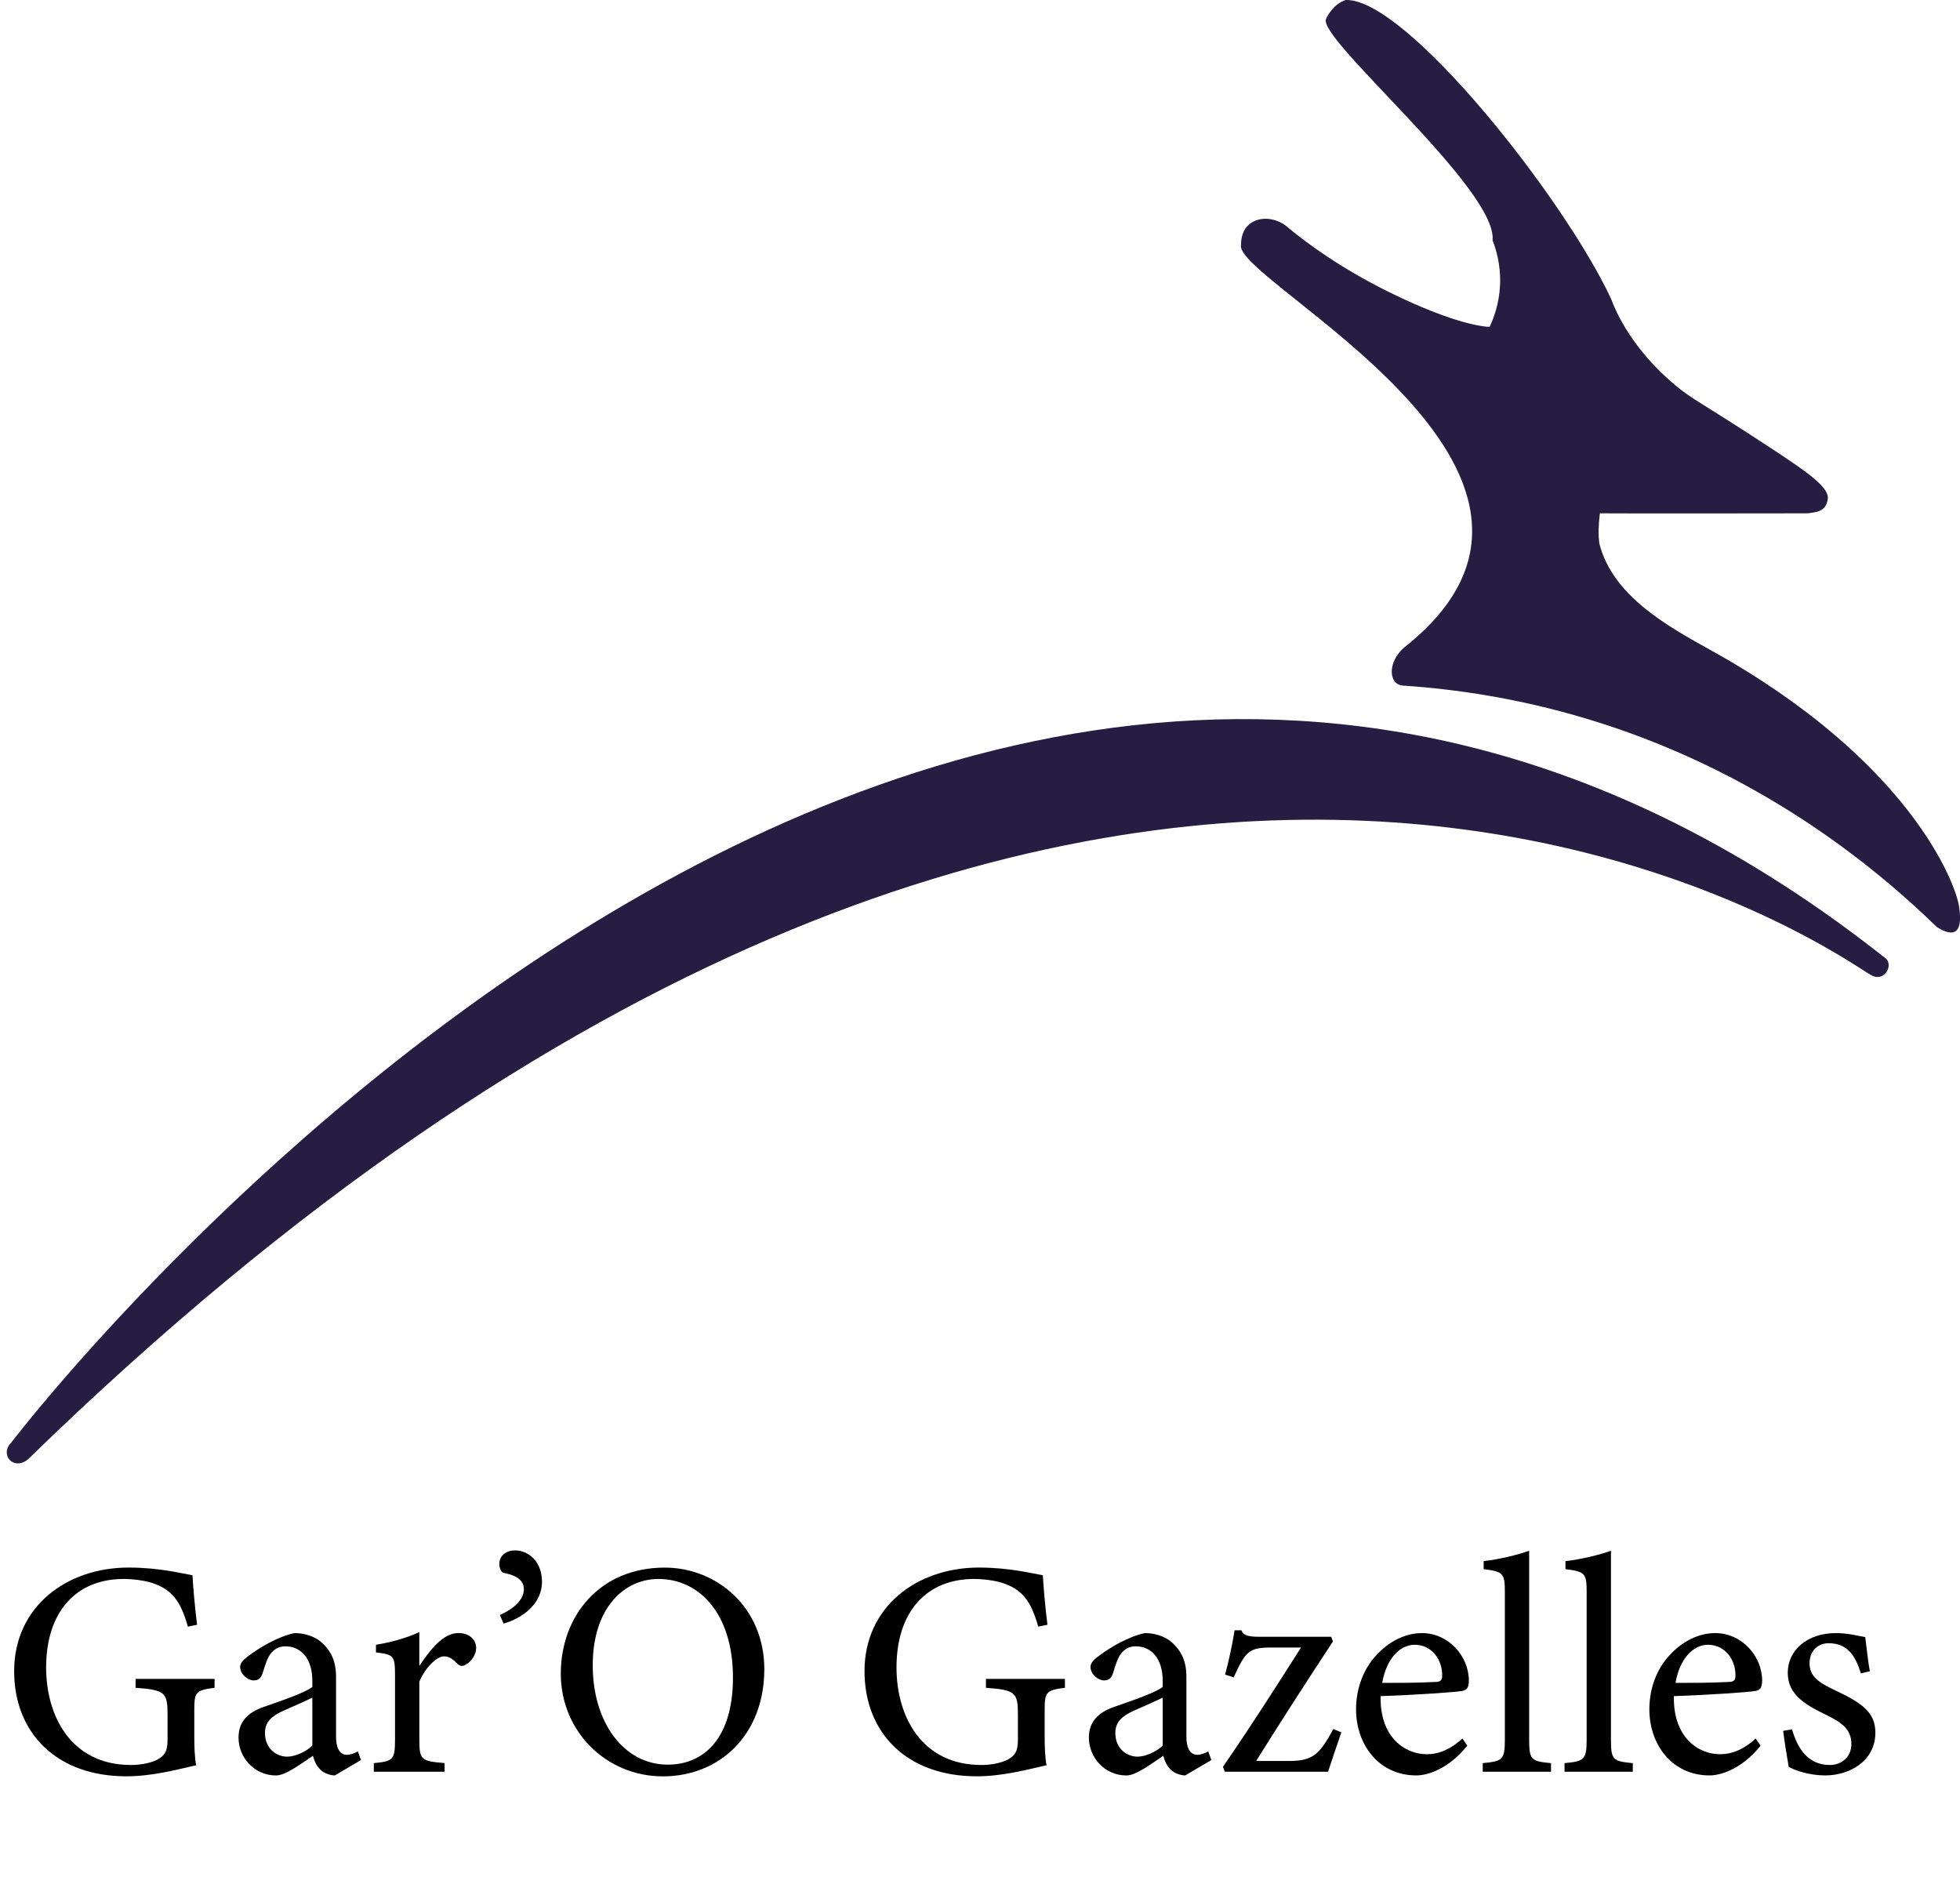
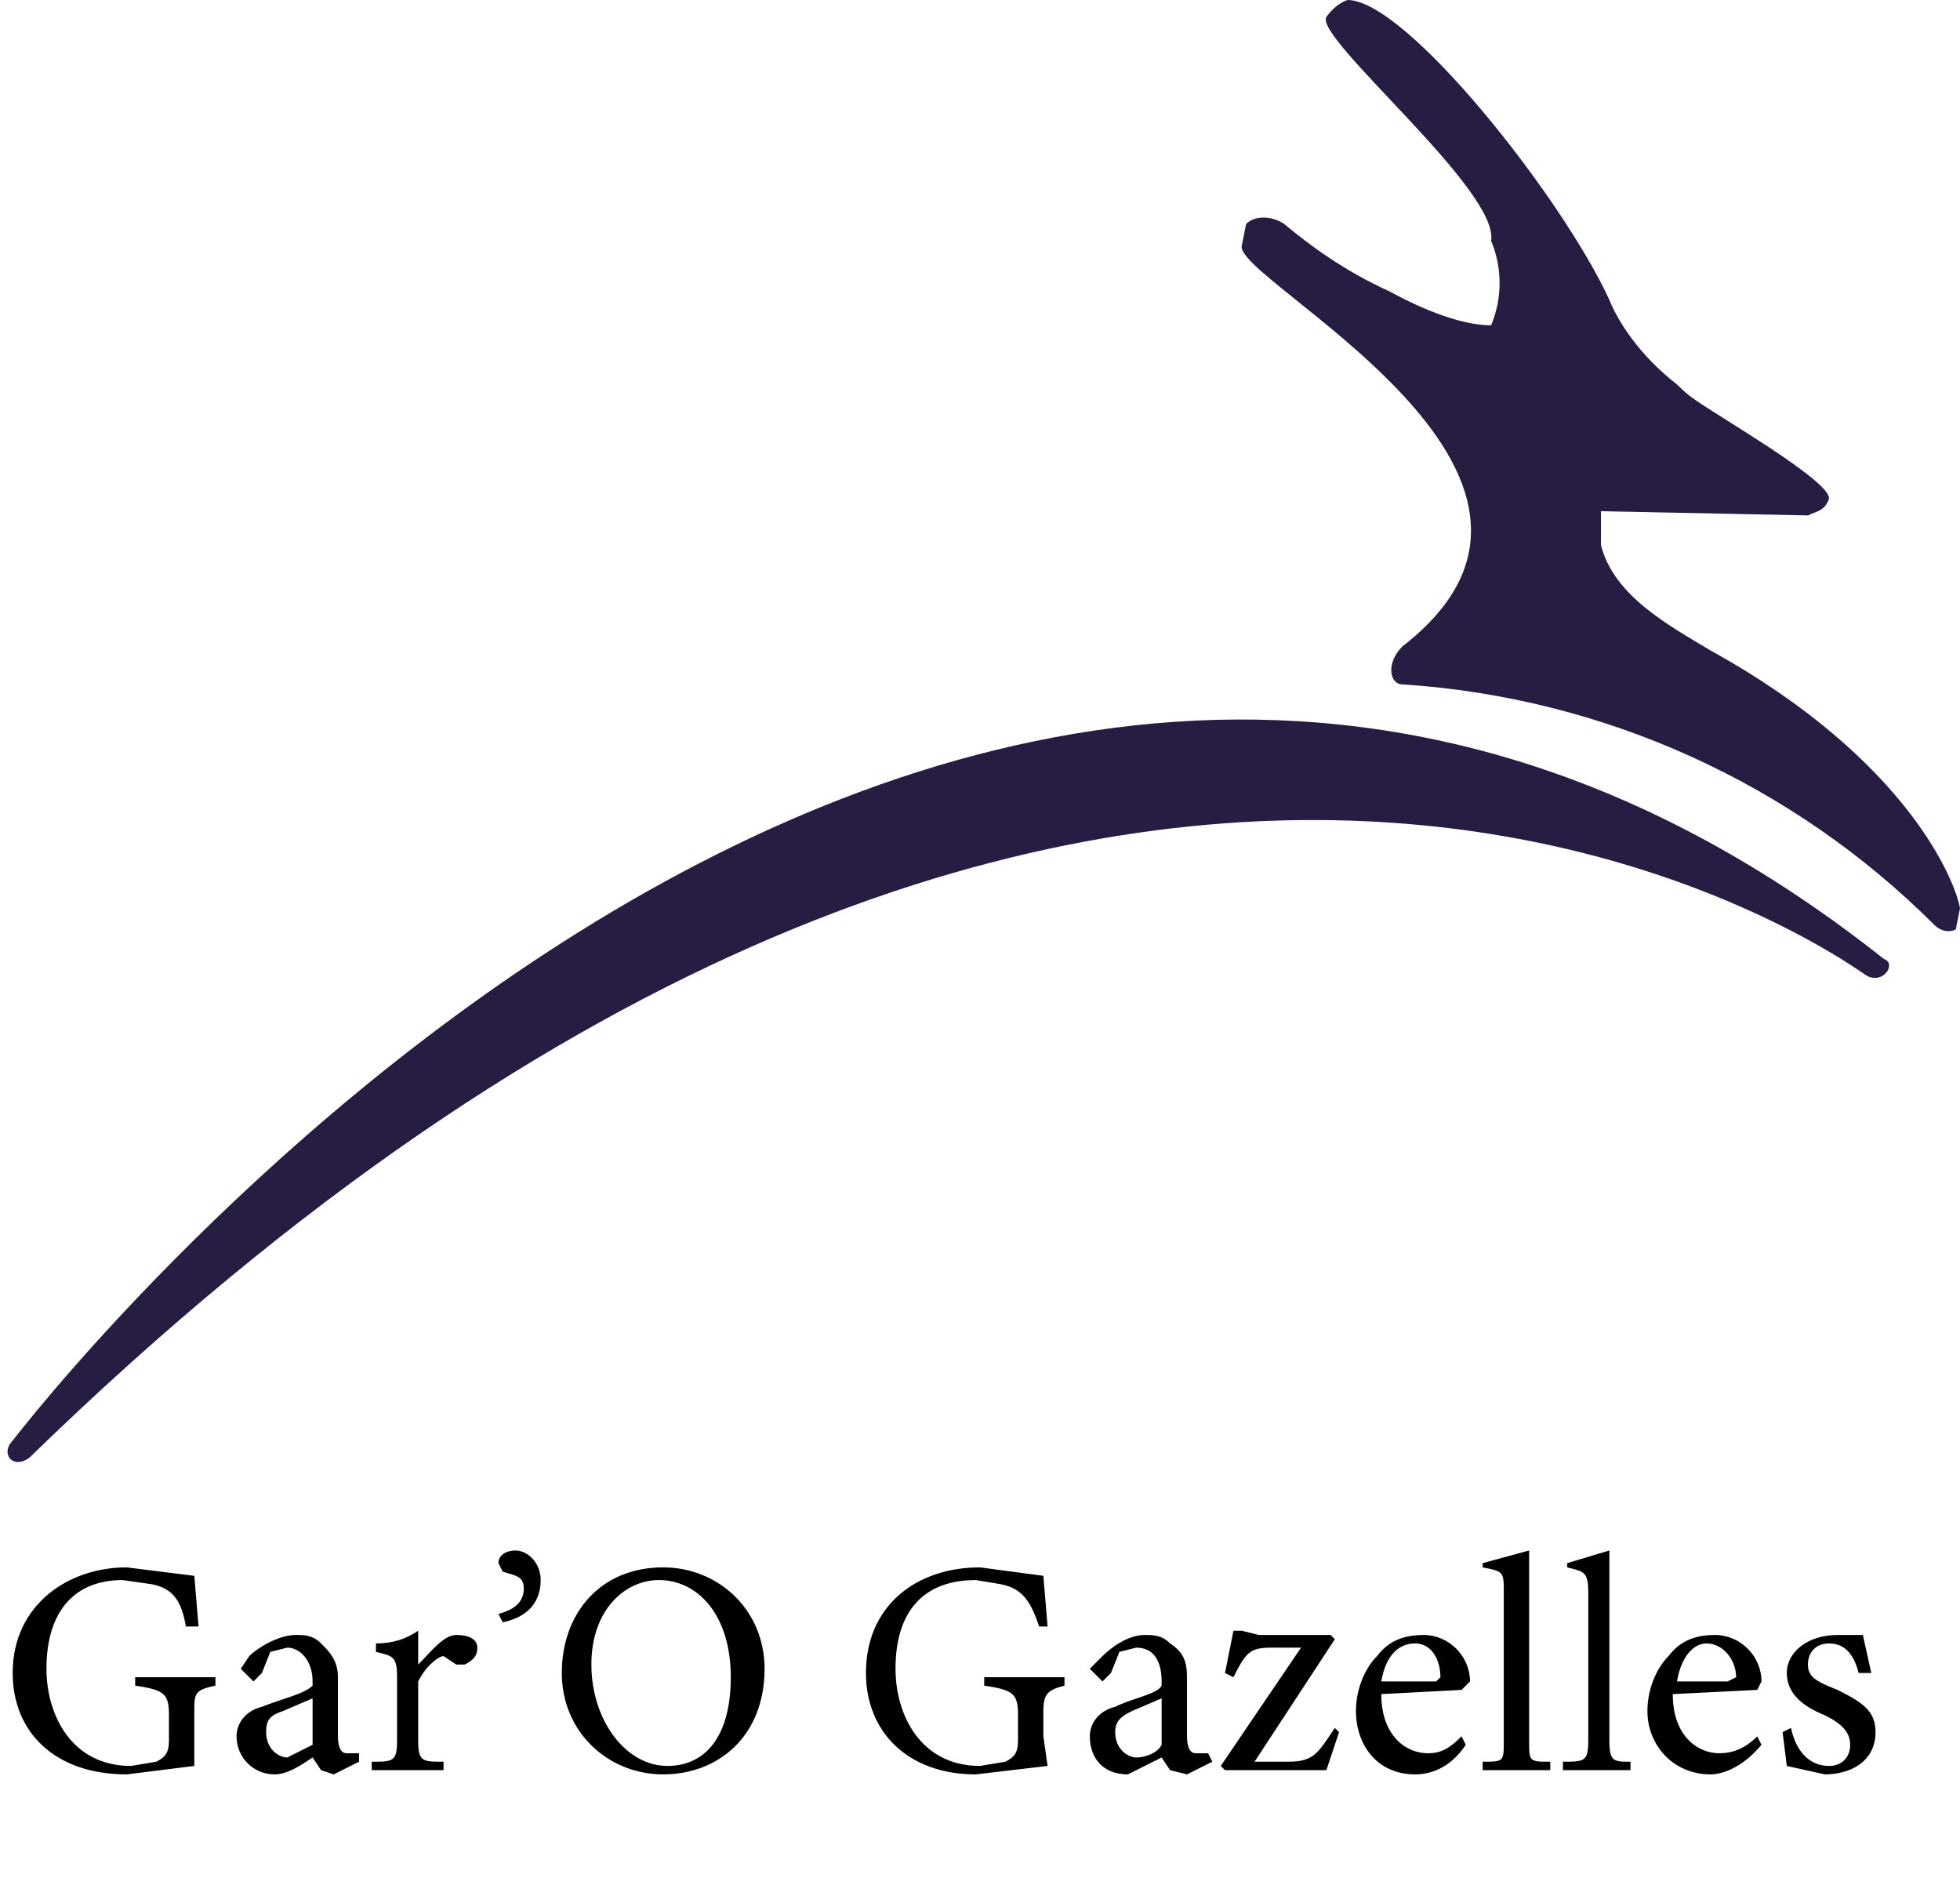
- <svg xmlns="http://www.w3.org/2000/svg" id="Calque_2" data-name="Calque 2" viewBox="0 0 463.93 445.77">
+ <svg xmlns="http://www.w3.org/2000/svg" id="Calque_2" data-name="Calque 2" viewBox="0 0 464 446">
  <defs>
-     <style>
-       .cls-1 {
+     <style>.cls-1 {
        fill: #000;
      }

      .cls-1, .cls-2 {
        stroke-width: 0px;
      }

      .cls-2 {
        fill: #271d43;
-       }
-     </style>
+       }</style>
  </defs>
  <g id="Calque_1-2" data-name="Calque 1">
-     <g>
-       <g>
-         <path class="cls-1" d="M50.79,399.49c-4.51.58-4.8,1.02-4.8,5.31v6.11c0,2.55.07,4.95.44,6.91-4.51,1.02-10.41,2.62-16.52,2.62-16.52,0-26.56-10.26-26.56-24.89,0-15.35,12.52-24.52,27.07-24.52,7.42,0,12.88,1.46,15.14,1.82.15,2.69.51,7.13,1.09,11.72l-2.18.44c-1.75-6.19-3.86-8.81-8.44-10.33-1.67-.58-4.66-.95-6.77-.95-11.13,0-18.34,7.64-18.34,20.96,0,11.57,5.97,23.07,20.08,23.07,2.47,0,4.73-.51,6.19-1.24,1.53-.87,2.47-1.67,2.47-4.66v-5.97c0-5.31-.58-5.89-7.57-6.4v-2.11h18.7v2.11Z" />
-         <path class="cls-1" d="M79.24,420.23c-1.09,0-2.69-.58-3.42-1.38-.95-.95-1.38-1.96-1.75-3.27-2.91,1.96-6.48,4.66-8.73,4.66-5.17,0-8.88-4.29-8.88-8.95,0-3.57,1.96-5.89,5.97-7.28,4.44-1.53,9.9-3.42,11.5-4.73v-1.46c0-5.17-2.62-8.15-6.4-8.15-1.67,0-2.69.8-3.42,1.67-.8,1.02-1.31,2.62-1.96,4.73-.36,1.16-1.02,1.67-2.11,1.67-1.38,0-3.2-1.46-3.2-3.2,0-1.02.95-1.89,2.4-2.91,2.11-1.53,6.33-4.22,10.48-5.09,2.18,0,4.44.66,6.11,1.96,2.55,2.18,3.71,4.66,3.71,8.44v14.04c0,3.35,1.24,4.37,2.55,4.37.87,0,1.82-.36,2.62-.8l.73,2.04-6.19,3.64ZM73.93,401.82c-1.6.8-5.09,2.33-6.77,3.06-2.77,1.24-4.44,2.62-4.44,5.31,0,3.86,2.91,5.6,5.24,5.6,1.89,0,4.51-1.17,5.97-2.62v-11.35Z" />
-         <path class="cls-1" d="M105.22,419.36h-16.74v-2.04c4.58-.44,5.02-.8,5.02-5.53v-15.14c0-4.8-.29-5.02-4.51-5.53v-1.82c3.57-.58,6.84-1.46,10.26-2.98v8c2.55-3.78,5.6-7.79,9.24-7.79,2.69,0,4.22,1.67,4.22,3.49,0,1.67-1.16,3.27-2.47,4-.73.44-1.31.36-1.89-.15-1.09-1.09-1.96-1.82-3.27-1.82-1.53,0-4.22,2.26-5.82,5.97v13.68c0,4.8.36,5.17,5.97,5.6v2.04Z" />
-         <path class="cls-1" d="M118.32,382.25c3.35-1.46,5.68-3.64,5.68-6.11s-2.47-3.42-4.8-3.86c-.51-.07-1.02-1.09-1.02-2.04,0-1.96,1.53-3.27,3.71-3.27,3.2,0,6.4,2.62,6.4,7.42,0,5.17-4.51,8.59-9.1,9.9l-.87-2.04Z" />
-         <path class="cls-1" d="M157.33,371.04c12.44,0,23.58,9.53,23.58,24.01,0,15.65-10.62,25.4-24.01,25.4s-24.16-10.62-24.16-24.3,9.24-25.11,24.6-25.11ZM155.87,373.73c-8.15,0-15.57,6.84-15.57,20.45s7.42,23.5,17.76,23.5c8.81,0,15.43-6.55,15.43-20.59,0-15.28-8.08-23.36-17.61-23.36Z" />
-         <path class="cls-1" d="M252.07,399.49c-4.51.58-4.8,1.02-4.8,5.31v6.11c0,2.55.07,4.95.44,6.91-4.51,1.02-10.41,2.62-16.52,2.62-16.52,0-26.56-10.26-26.56-24.89,0-15.35,12.52-24.52,27.07-24.52,7.42,0,12.88,1.46,15.14,1.82.15,2.69.51,7.13,1.09,11.72l-2.18.44c-1.75-6.19-3.86-8.81-8.44-10.33-1.67-.58-4.66-.95-6.77-.95-11.13,0-18.34,7.64-18.34,20.96,0,11.57,5.97,23.07,20.08,23.07,2.47,0,4.73-.51,6.19-1.24,1.53-.87,2.47-1.67,2.47-4.66v-5.97c0-5.31-.58-5.89-7.57-6.4v-2.11h18.7v2.11Z" />
-         <path class="cls-1" d="M280.52,420.23c-1.09,0-2.69-.58-3.42-1.38-.95-.95-1.38-1.96-1.75-3.27-2.91,1.96-6.48,4.66-8.73,4.66-5.17,0-8.88-4.29-8.88-8.95,0-3.57,1.96-5.89,5.97-7.28,4.44-1.53,9.9-3.42,11.5-4.73v-1.46c0-5.17-2.62-8.15-6.4-8.15-1.67,0-2.69.8-3.42,1.67-.8,1.02-1.31,2.62-1.96,4.73-.36,1.16-1.02,1.67-2.11,1.67-1.38,0-3.2-1.46-3.2-3.2,0-1.02.95-1.89,2.4-2.91,2.11-1.53,6.33-4.22,10.48-5.09,2.18,0,4.44.66,6.11,1.96,2.55,2.18,3.71,4.66,3.71,8.44v14.04c0,3.35,1.24,4.37,2.55,4.37.87,0,1.82-.36,2.62-.8l.73,2.04-6.18,3.64ZM275.21,401.82c-1.6.8-5.09,2.33-6.77,3.06-2.77,1.24-4.44,2.62-4.44,5.31,0,3.86,2.91,5.6,5.24,5.6,1.89,0,4.51-1.17,5.97-2.62v-11.35Z" />
-         <path class="cls-1" d="M317.49,410.04c-.95,2.84-2.4,6.99-3.13,9.31h-24.45l-.44-1.16c6.33-9.17,12.52-18.85,18.48-28.23h-7.06c-5.17,0-6.04.8-8.88,7.06l-2.04-.66c.8-2.77,1.75-7.28,2.26-10.48h1.6c.44,1.09,1.38,1.53,4.08,1.53h17.17l.44,1.09c-5.75,8.73-12.15,18.63-18.19,28.31h7.79c5.53,0,7.2-1.46,10.48-7.57l1.89.8Z" />
-         <path class="cls-1" d="M347.32,413.17c-4.66,5.82-9.75,7.06-12.08,7.06-8.88,0-14.26-7.28-14.26-15.65,0-4.95,1.75-9.53,4.73-12.73,3.06-3.42,7.06-5.31,10.84-5.31,6.33,0,11.13,5.46,11.13,11.28-.07,1.46-.29,2.11-1.46,2.4-1.46.29-10.77.95-19.43,1.24-.22,9.75,5.75,13.75,10.92,13.75,2.98,0,5.75-1.24,8.44-3.71l1.16,1.67ZM334.81,389.31c-3.35,0-6.62,3.13-7.64,9.02,4.08,0,8.15,0,12.44-.22,1.31,0,1.75-.36,1.75-1.46.07-3.86-2.47-7.35-6.55-7.35Z" />
-         <path class="cls-1" d="M350.96,419.36v-2.04c4.66-.44,5.24-.8,5.24-5.6v-34.86c0-4.44-.36-4.88-5.02-5.46v-1.89c3.93-.44,8.44-1.6,10.77-2.47v44.68c0,4.8.44,5.17,5.17,5.6v2.04h-16.16Z" />
-         <path class="cls-1" d="M370.32,419.36v-2.04c4.66-.44,5.24-.8,5.24-5.6v-34.86c0-4.44-.36-4.88-5.02-5.46v-1.89c3.93-.44,8.44-1.6,10.77-2.47v44.68c0,4.8.44,5.17,5.17,5.6v2.04h-16.16Z" />
-         <path class="cls-1" d="M416.74,413.17c-4.66,5.82-9.75,7.06-12.08,7.06-8.88,0-14.26-7.28-14.26-15.65,0-4.95,1.75-9.53,4.73-12.73,3.06-3.42,7.06-5.31,10.84-5.31,6.33,0,11.13,5.46,11.13,11.28-.07,1.46-.29,2.11-1.46,2.4-1.46.29-10.77.95-19.43,1.24-.22,9.75,5.75,13.75,10.92,13.75,2.98,0,5.75-1.24,8.44-3.71l1.16,1.67ZM404.23,389.31c-3.35,0-6.62,3.13-7.64,9.02,4.08,0,8.15,0,12.44-.22,1.31,0,1.75-.36,1.75-1.46.07-3.86-2.47-7.35-6.55-7.35Z" />
-         <path class="cls-1" d="M440.47,396.07c-1.31-4.22-3.2-7.13-7.64-7.13-2.55,0-4.51,1.82-4.51,4.73,0,3.13,2.11,4.58,6.19,6.48,6.26,2.98,9.39,5.17,9.39,9.97,0,6.69-6.11,10.11-11.86,10.11-3.78,0-7.13-1.16-8.66-2.04-.36-2.11-1.02-6.11-1.31-8.51l2.11-.36c1.31,4.66,3.86,8.44,8.95,8.44,2.76,0,5.09-1.89,5.09-4.95,0-3.28-1.96-4.95-5.82-6.84-5.09-2.47-9.24-4.8-9.24-10.04s4.51-9.39,11.35-9.39c3.06,0,5.53.73,6.99.95.22,1.75.73,6.33,1.09,8.08l-2.11.51Z" />
-       </g>
-       <path class="cls-2" d="M332.13,162.28c12.46.83,27.11,2.98,43.02,7.72,40.32,12.02,67.95,34.51,83.27,49.39,1.01.67,3.06,1.85,4.35,1.09,1.65-.97,1.14-4.55.94-5.91-.76-5.38-11.56-34.42-58.58-60.57-10.11-5.62-23.33-12.76-26.56-25.31-.31-2.44-.21-4.22.11-7.19,5.04.07,49.13,0,49.13,0,2.26-.27,4.27-.43,4.78-3.14.68-2.8-4.19-6.24-14.03-12.69-16.2-10.62-17.85-11.04-21.7-14.22-8.91-7.36-13.53-15.34-15.5-20.69C370.2,46.84,332.79-.49,318.52,0c-2.79.93-4.21,3.54-4.63,4.44-2.45,4.47,40.64,40.34,39.4,52.46.81,2.06,1.97,5.76,1.77,10.49-.19,4.54-1.54,8.02-2.48,9.99-4.44-.24-12.81-2.81-24.02-8.36-10.43-5.17-18.59-10.86-24.38-15.73-3.01-2.1-6.7-1.94-8.74.04-1.7,1.65-1.69,4.01-1.68,4.58-2.34,8.42,91.07,53.72,38.74,95.24-4.13,3.42-3.94,8.94-.38,9.12Z" />
-       <path class="cls-2" d="M2.66,341.45S223.74,51.04,446.02,226.6c2.56,1.54-.03,6.43-3.52,3.96-2.83-.92-179.88-134.48-435.87,114.85-3.43,2.8-6.81-1.1-3.97-3.96Z" />
-     </g>
+     <path d="M51 399c-5 1-5 2-5 6v13l-16 2c-17 0-27-10-27-24 0-16 13-25 27-25l16 2 1 12h-3c-1-6-3-9-8-10l-7-1c-11 0-18 7-18 21 0 11 6 23 20 23l6-1c2-1 3-2 3-5v-6c0-5-1-6-8-7v-2h19v2ZM79 420l-3-1-2-3c-3 2-6 4-9 4-5 0-9-4-9-9 0-3 2-6 6-7 5-2 10-3 12-5v-1c0-5-3-8-6-8l-4 1-2 5-2 2-3-3 2-3c2-2 7-5 11-5 2 0 4 0 6 2s4 4 4 8v14c0 3 1 4 2 4h3v2l-6 3Zm-5-18-7 3c-3 1-4 2-4 5 0 4 3 6 5 6l6-3v-11ZM105 419H88v-2c5 0 6 0 6-5v-15c0-5-1-5-5-6v-2c4 0 7-1 10-3v8c3-3 6-7 9-7s5 1 5 3-1 3-3 4h-2l-3-2c-1 0-4 2-6 6v14c0 5 1 5 6 5v2ZM118 382c4-1 6-3 6-6s-2-3-5-4l-1-2c0-2 2-3 4-3 3 0 6 3 6 7 0 6-4 9-9 10l-1-2ZM157 371c13 0 24 10 24 24 0 16-11 25-24 25s-24-10-24-24 9-25 24-25Zm-1 3c-8 0-16 7-16 20s8 24 18 24c9 0 15-7 15-21 0-15-8-23-17-23ZM252 399c-4 1-5 2-5 6v6l1 7-17 2c-16 0-26-10-26-24 0-16 12-25 27-25l15 2 1 12h-2c-2-6-4-9-9-10l-6-1c-12 0-19 7-19 21 0 11 6 23 20 23l6-1c2-1 3-2 3-5v-6c0-5-1-6-8-7v-2h19v2ZM281 420l-4-1-2-3-8 4c-6 0-9-4-9-9 0-3 2-6 6-7 4-2 10-3 11-5v-1c0-5-2-8-6-8l-4 1-2 5-2 2-3-3 3-3c2-2 6-5 10-5 2 0 4 0 6 2 3 2 4 4 4 8v14c0 3 1 4 2 4h3l1 2-6 3Zm-6-18-7 3c-2 1-4 2-4 5 0 4 3 6 5 6s5-1 6-3v-11ZM317 410l-3 9h-24l-1-1 19-28h-7c-5 0-6 1-9 7l-2-1 2-10h2l4 1h17l1 1-19 29h8c6 0 7-2 11-8l1 1ZM347 413c-4 6-9 7-12 7-9 0-14-7-14-15 0-5 2-10 5-13 3-4 7-5 11-5 6 0 11 5 11 11l-2 2-19 1c0 10 6 14 11 14 3 0 5-1 8-4l1 2Zm-12-24c-4 0-7 3-8 9h13l1-1c0-4-2-8-6-8ZM351 419v-2c5 0 5 0 5-5v-35c0-5 0-5-5-6v-1l11-3v45c0 5 0 5 5 5v2h-16ZM370 419v-2c5 0 6 0 6-5v-35c0-5-1-5-5-6v-1l10-3v45c0 5 1 5 5 5v2h-16ZM417 413c-5 6-10 7-12 7-9 0-15-7-15-15 0-5 2-10 5-13 3-4 7-5 11-5 6 0 11 5 11 11l-1 2-20 1c0 10 6 14 11 14 3 0 6-1 9-4l1 2Zm-13-24c-3 0-6 3-7 9h12l2-1c0-4-3-8-7-8ZM440 396c-1-4-3-7-7-7-3 0-5 2-5 5s2 4 7 6c6 3 9 5 9 10 0 7-6 10-12 10l-9-2-1-8 2-1c1 5 4 9 9 9 3 0 5-2 5-5s-2-5-6-7c-5-2-9-5-9-10s5-9 12-9h6l2 9h-3Z" class="cls-1" />
+     <path d="M332 162a196 196 0 0 1 126 57c1 1 3 2 5 1l1-5c-1-6-12-35-59-61-10-6-23-13-26-25v-8l49 1c2-1 4-1 5-4 0-2-5-6-14-12-17-11-18-11-22-15-9-7-14-15-16-20-11-24-48-71-62-71-3 1-5 4-5 4-3 5 41 41 39 53a26 26 0 0 1 0 20c-5 0-13-2-24-8-11-5-19-11-25-16-3-2-7-2-9 0l-1 5c-3 8 91 54 38 95-4 4-3 9 0 9Z" class="cls-2" />
+     <path d="M3 341S224 51 446 227c3 1 0 6-4 4-2-1-179-135-435 114-4 3-7-1-4-4Z" class="cls-2" />
  </g>
</svg>
